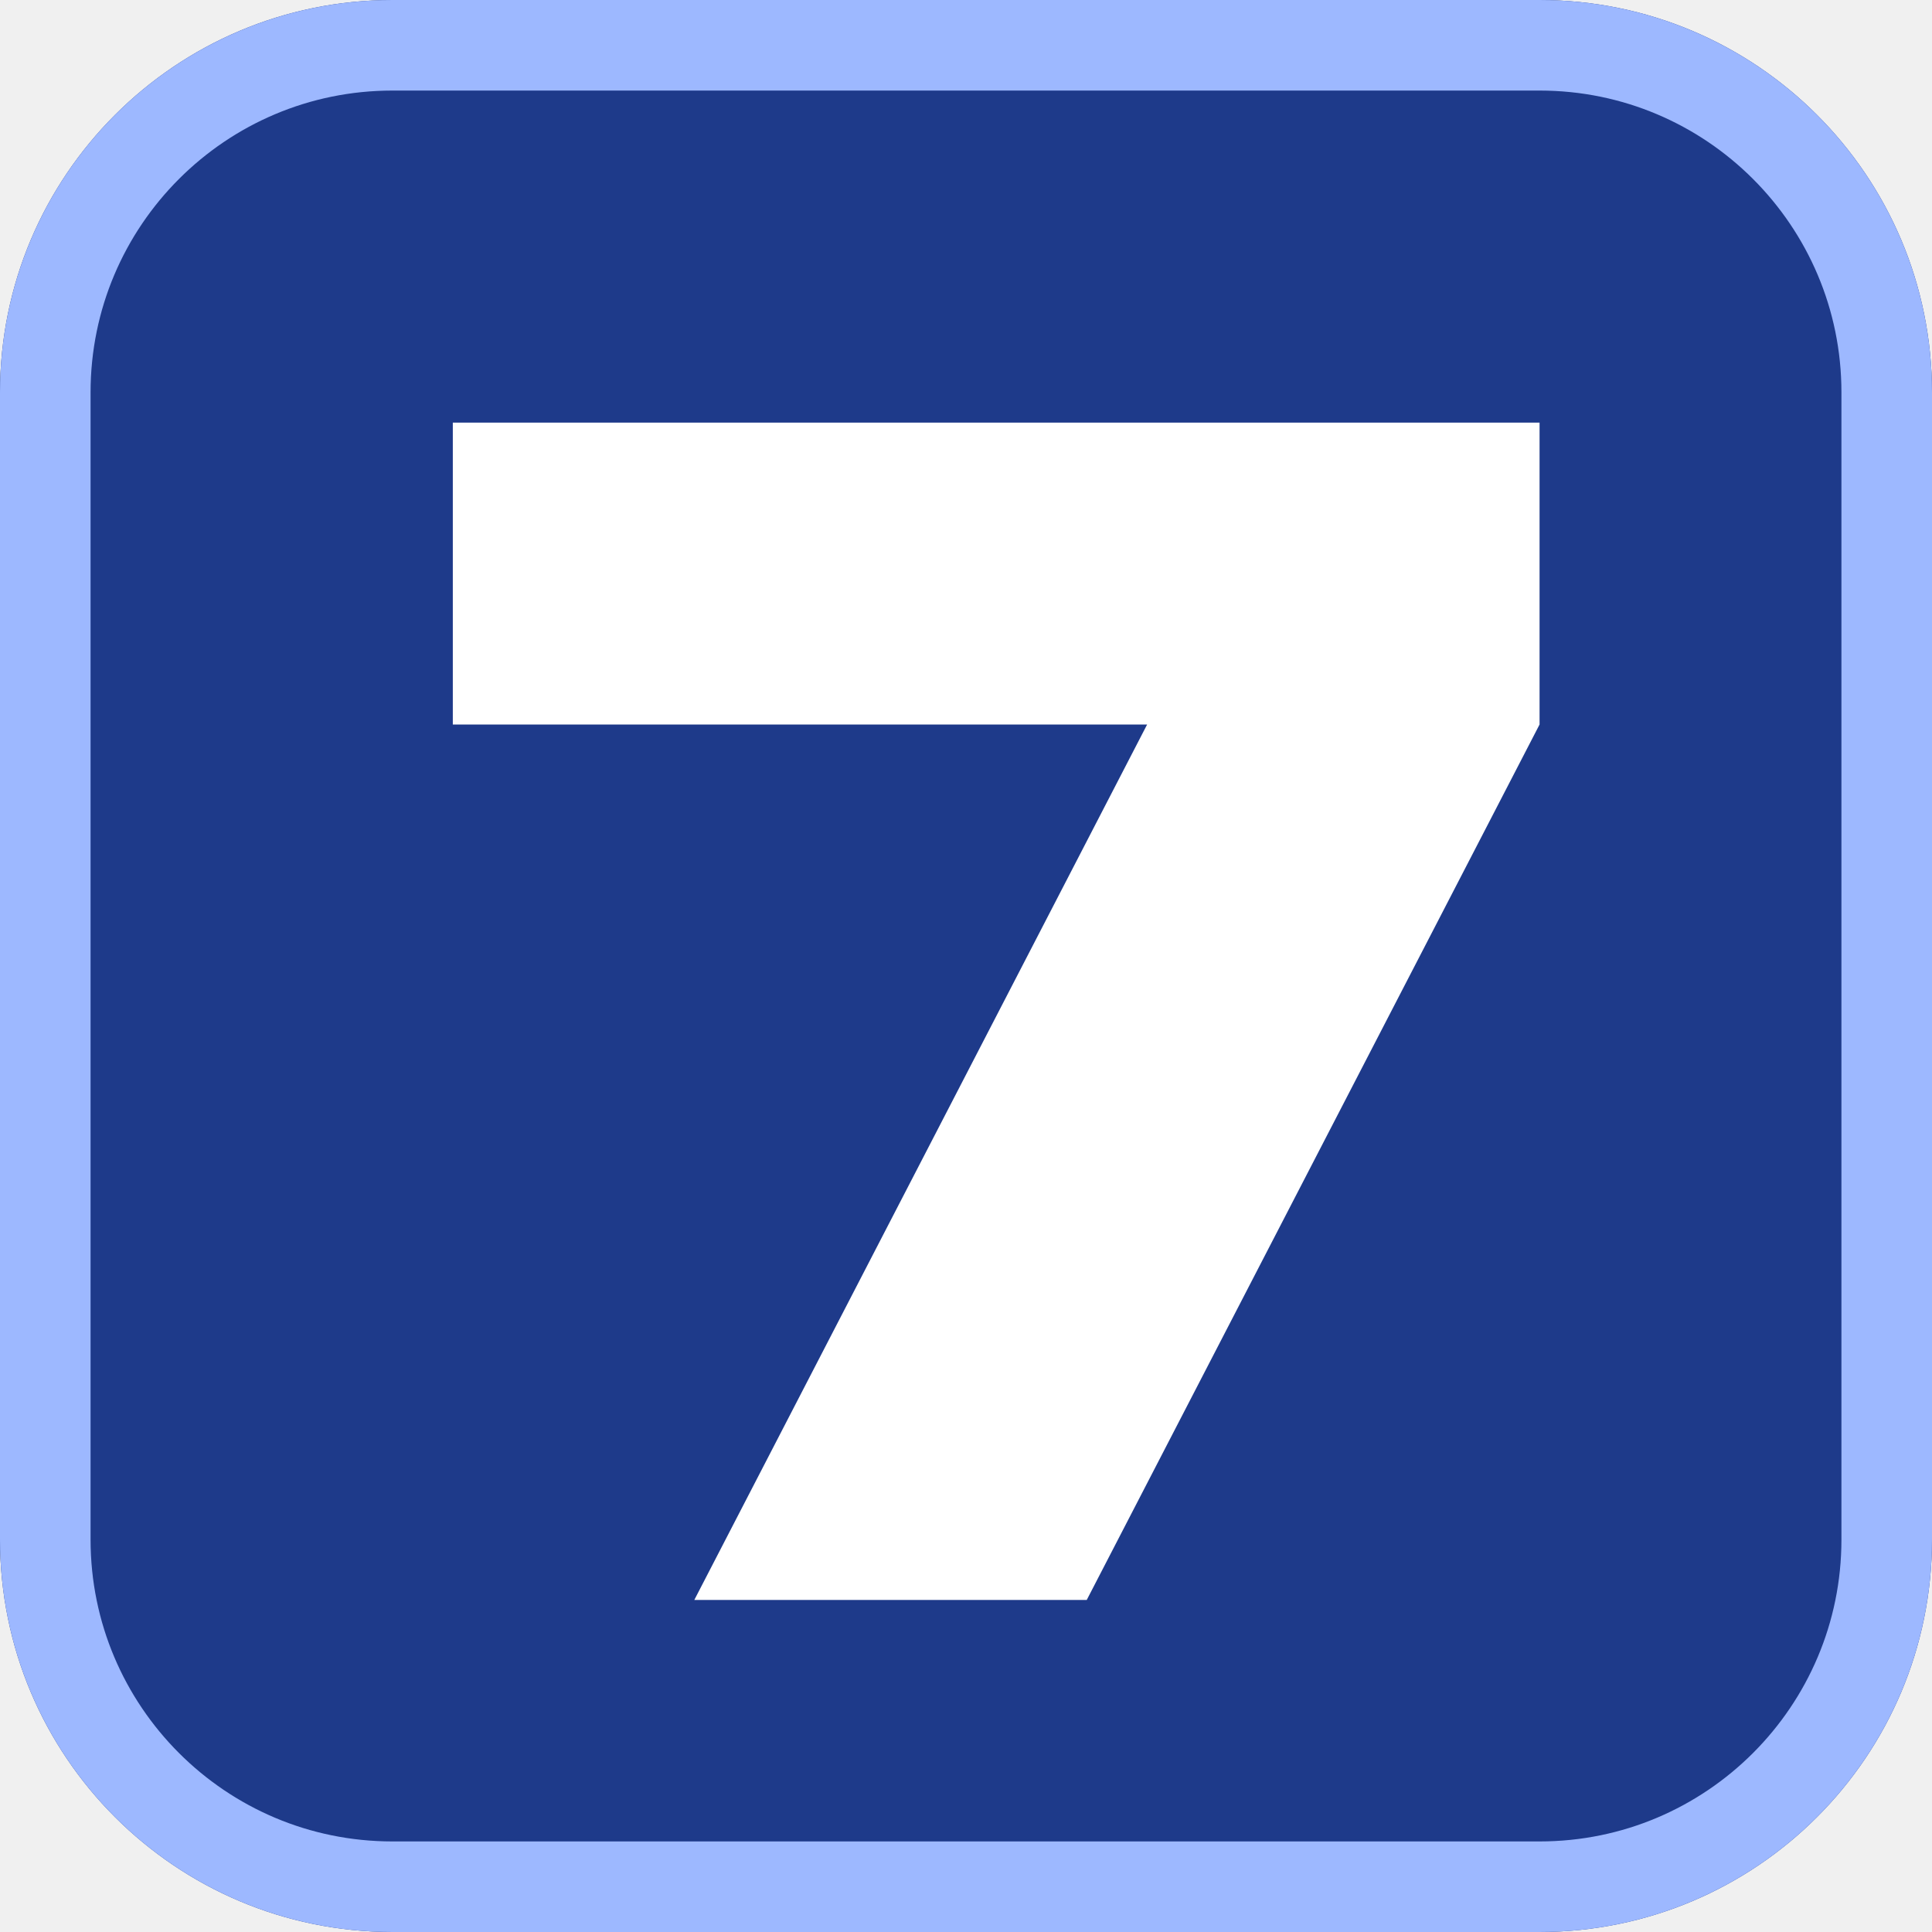
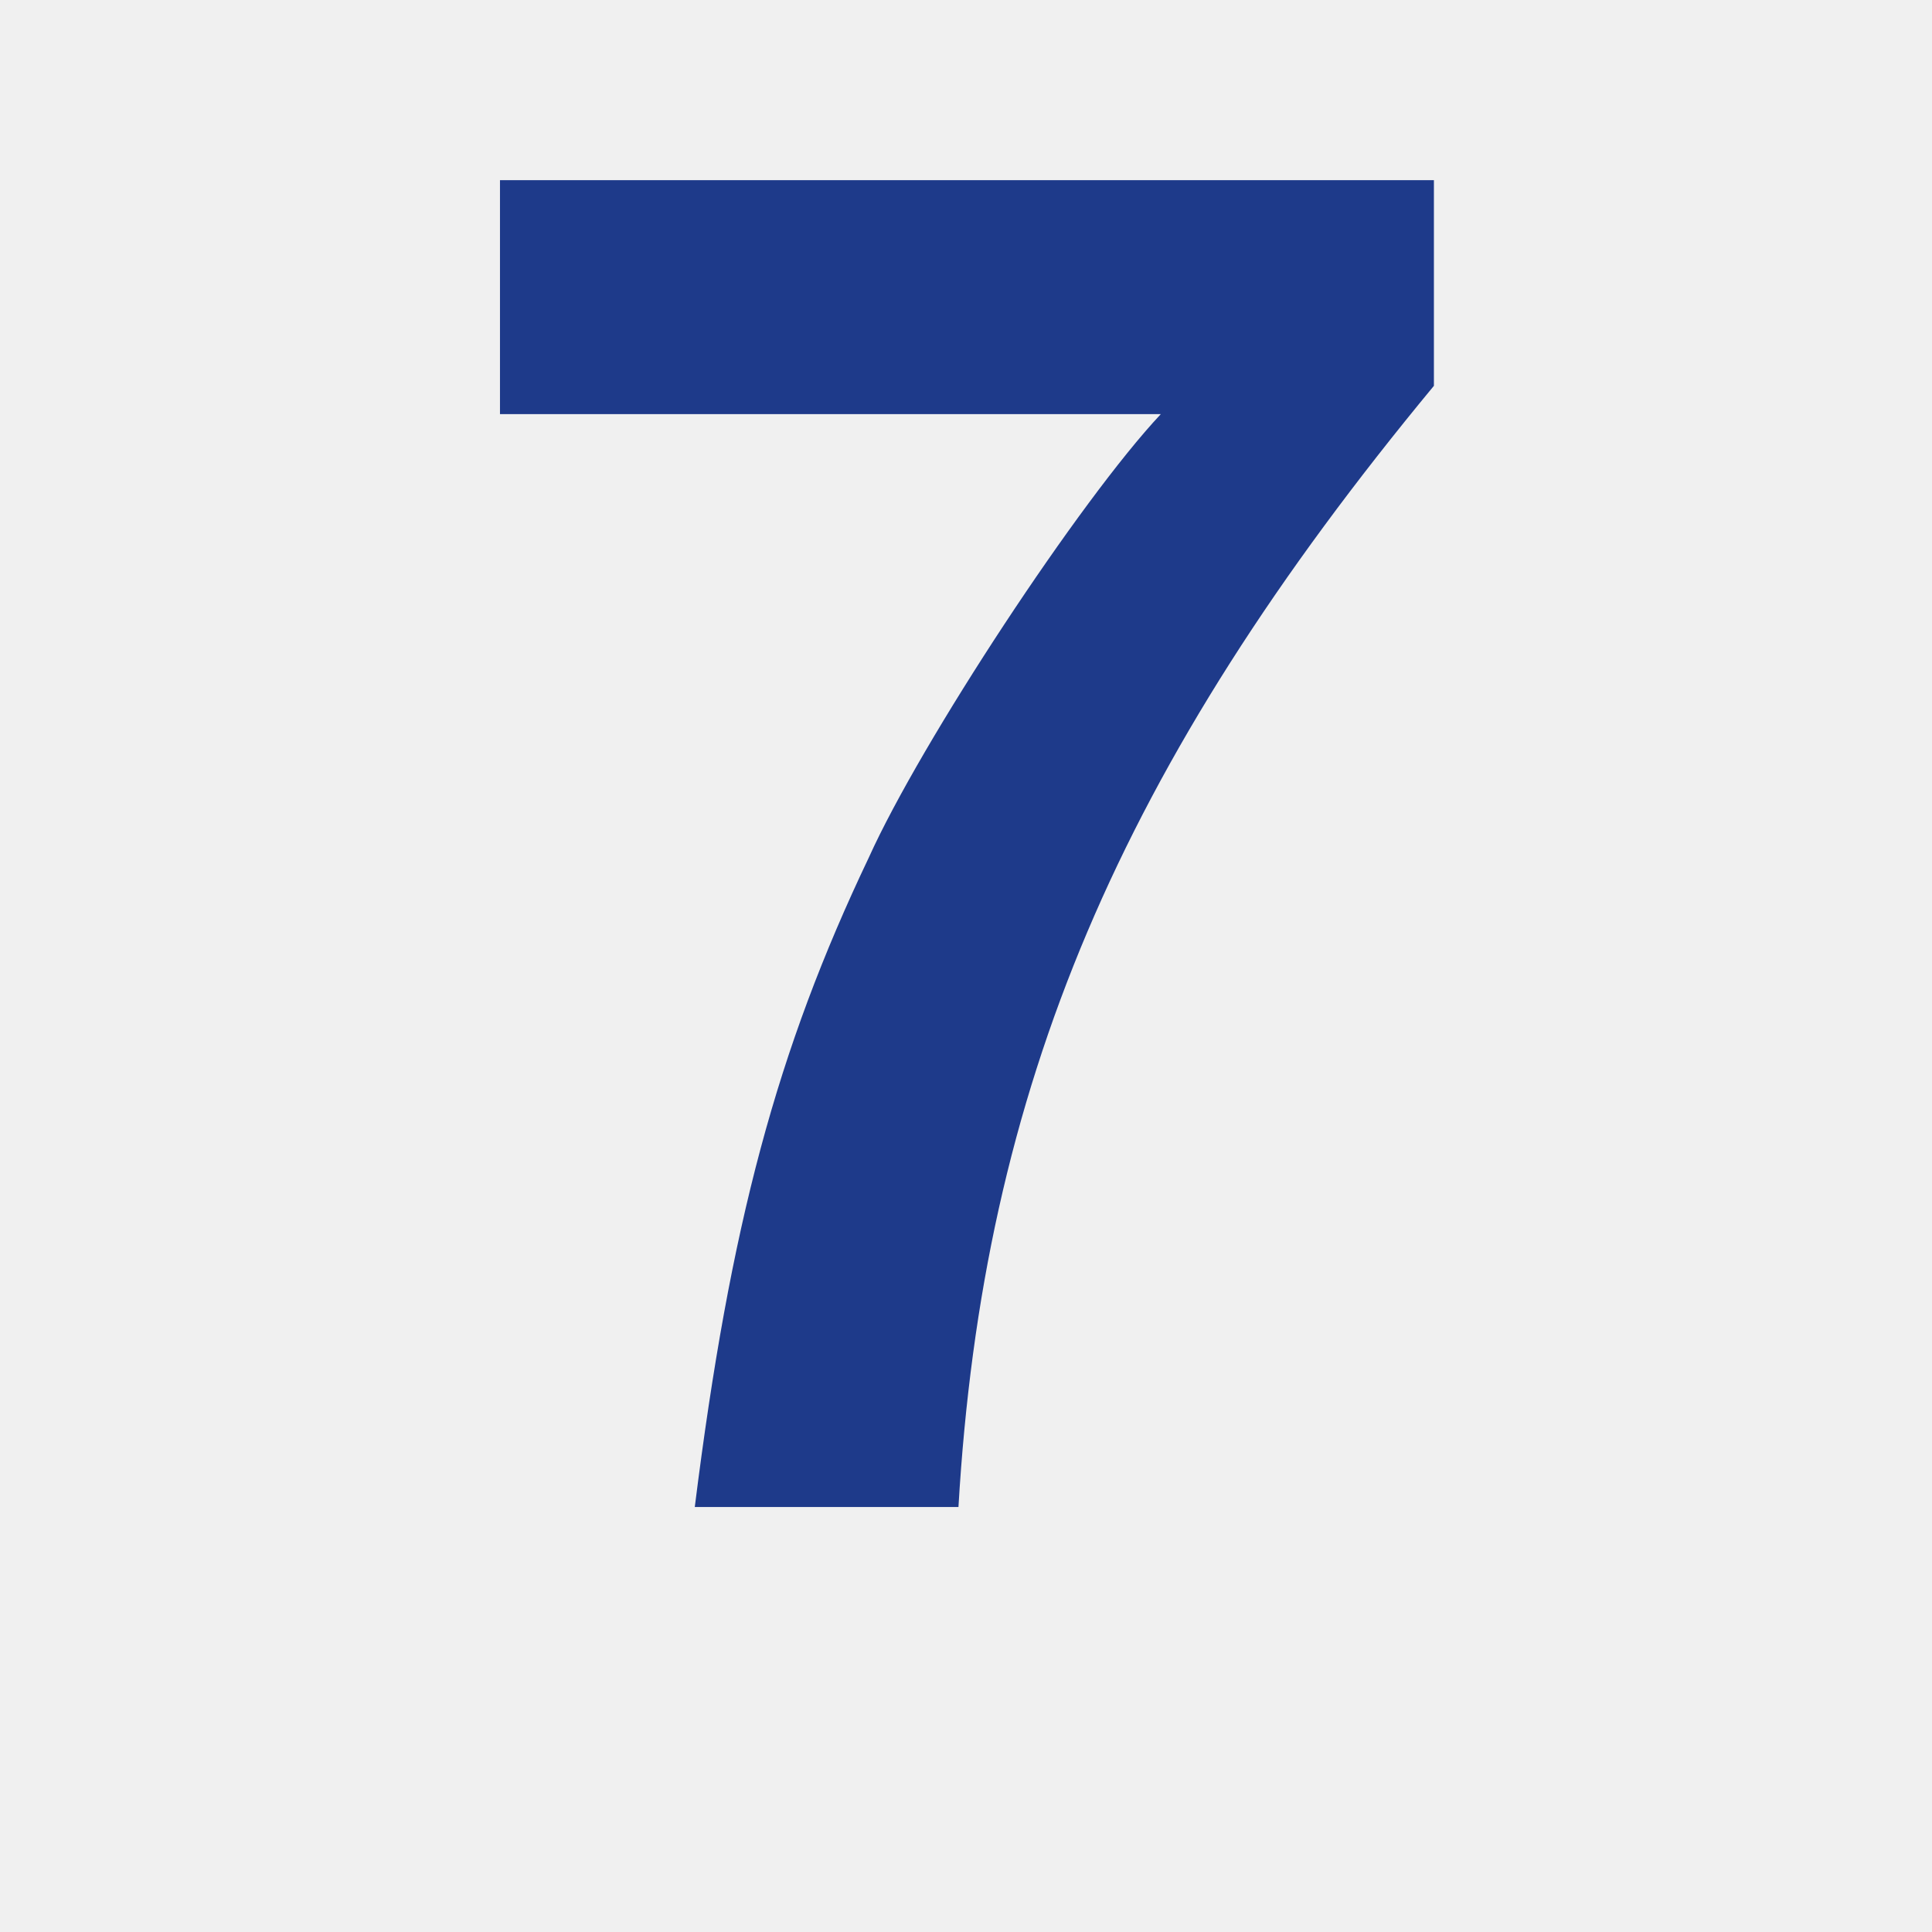
- <svg xmlns="http://www.w3.org/2000/svg" viewBox="0 0 64 64" role="img" aria-label="Sevan Lewis-Payne 7 logo">
-   <rect width="64" height="64" rx="13" fill="#1e3a8a" />
-   <rect x="1.5" y="1.5" width="61" height="61" rx="11.5" fill="none" stroke="#9db8ff" stroke-width="3" />
-   <path d="M15 14h36v10L36 53H23l15-29H15z" fill="#fff" />
+ <svg xmlns="http://www.w3.org/2000/svg" viewBox="0 0 64 64">
+   <text x="50%" y="78%" text-anchor="middle" font-family="Helvetica, Arial, sans-serif" font-size="62" font-weight="800" fill="#1e3a8a">7</text>
</svg>
